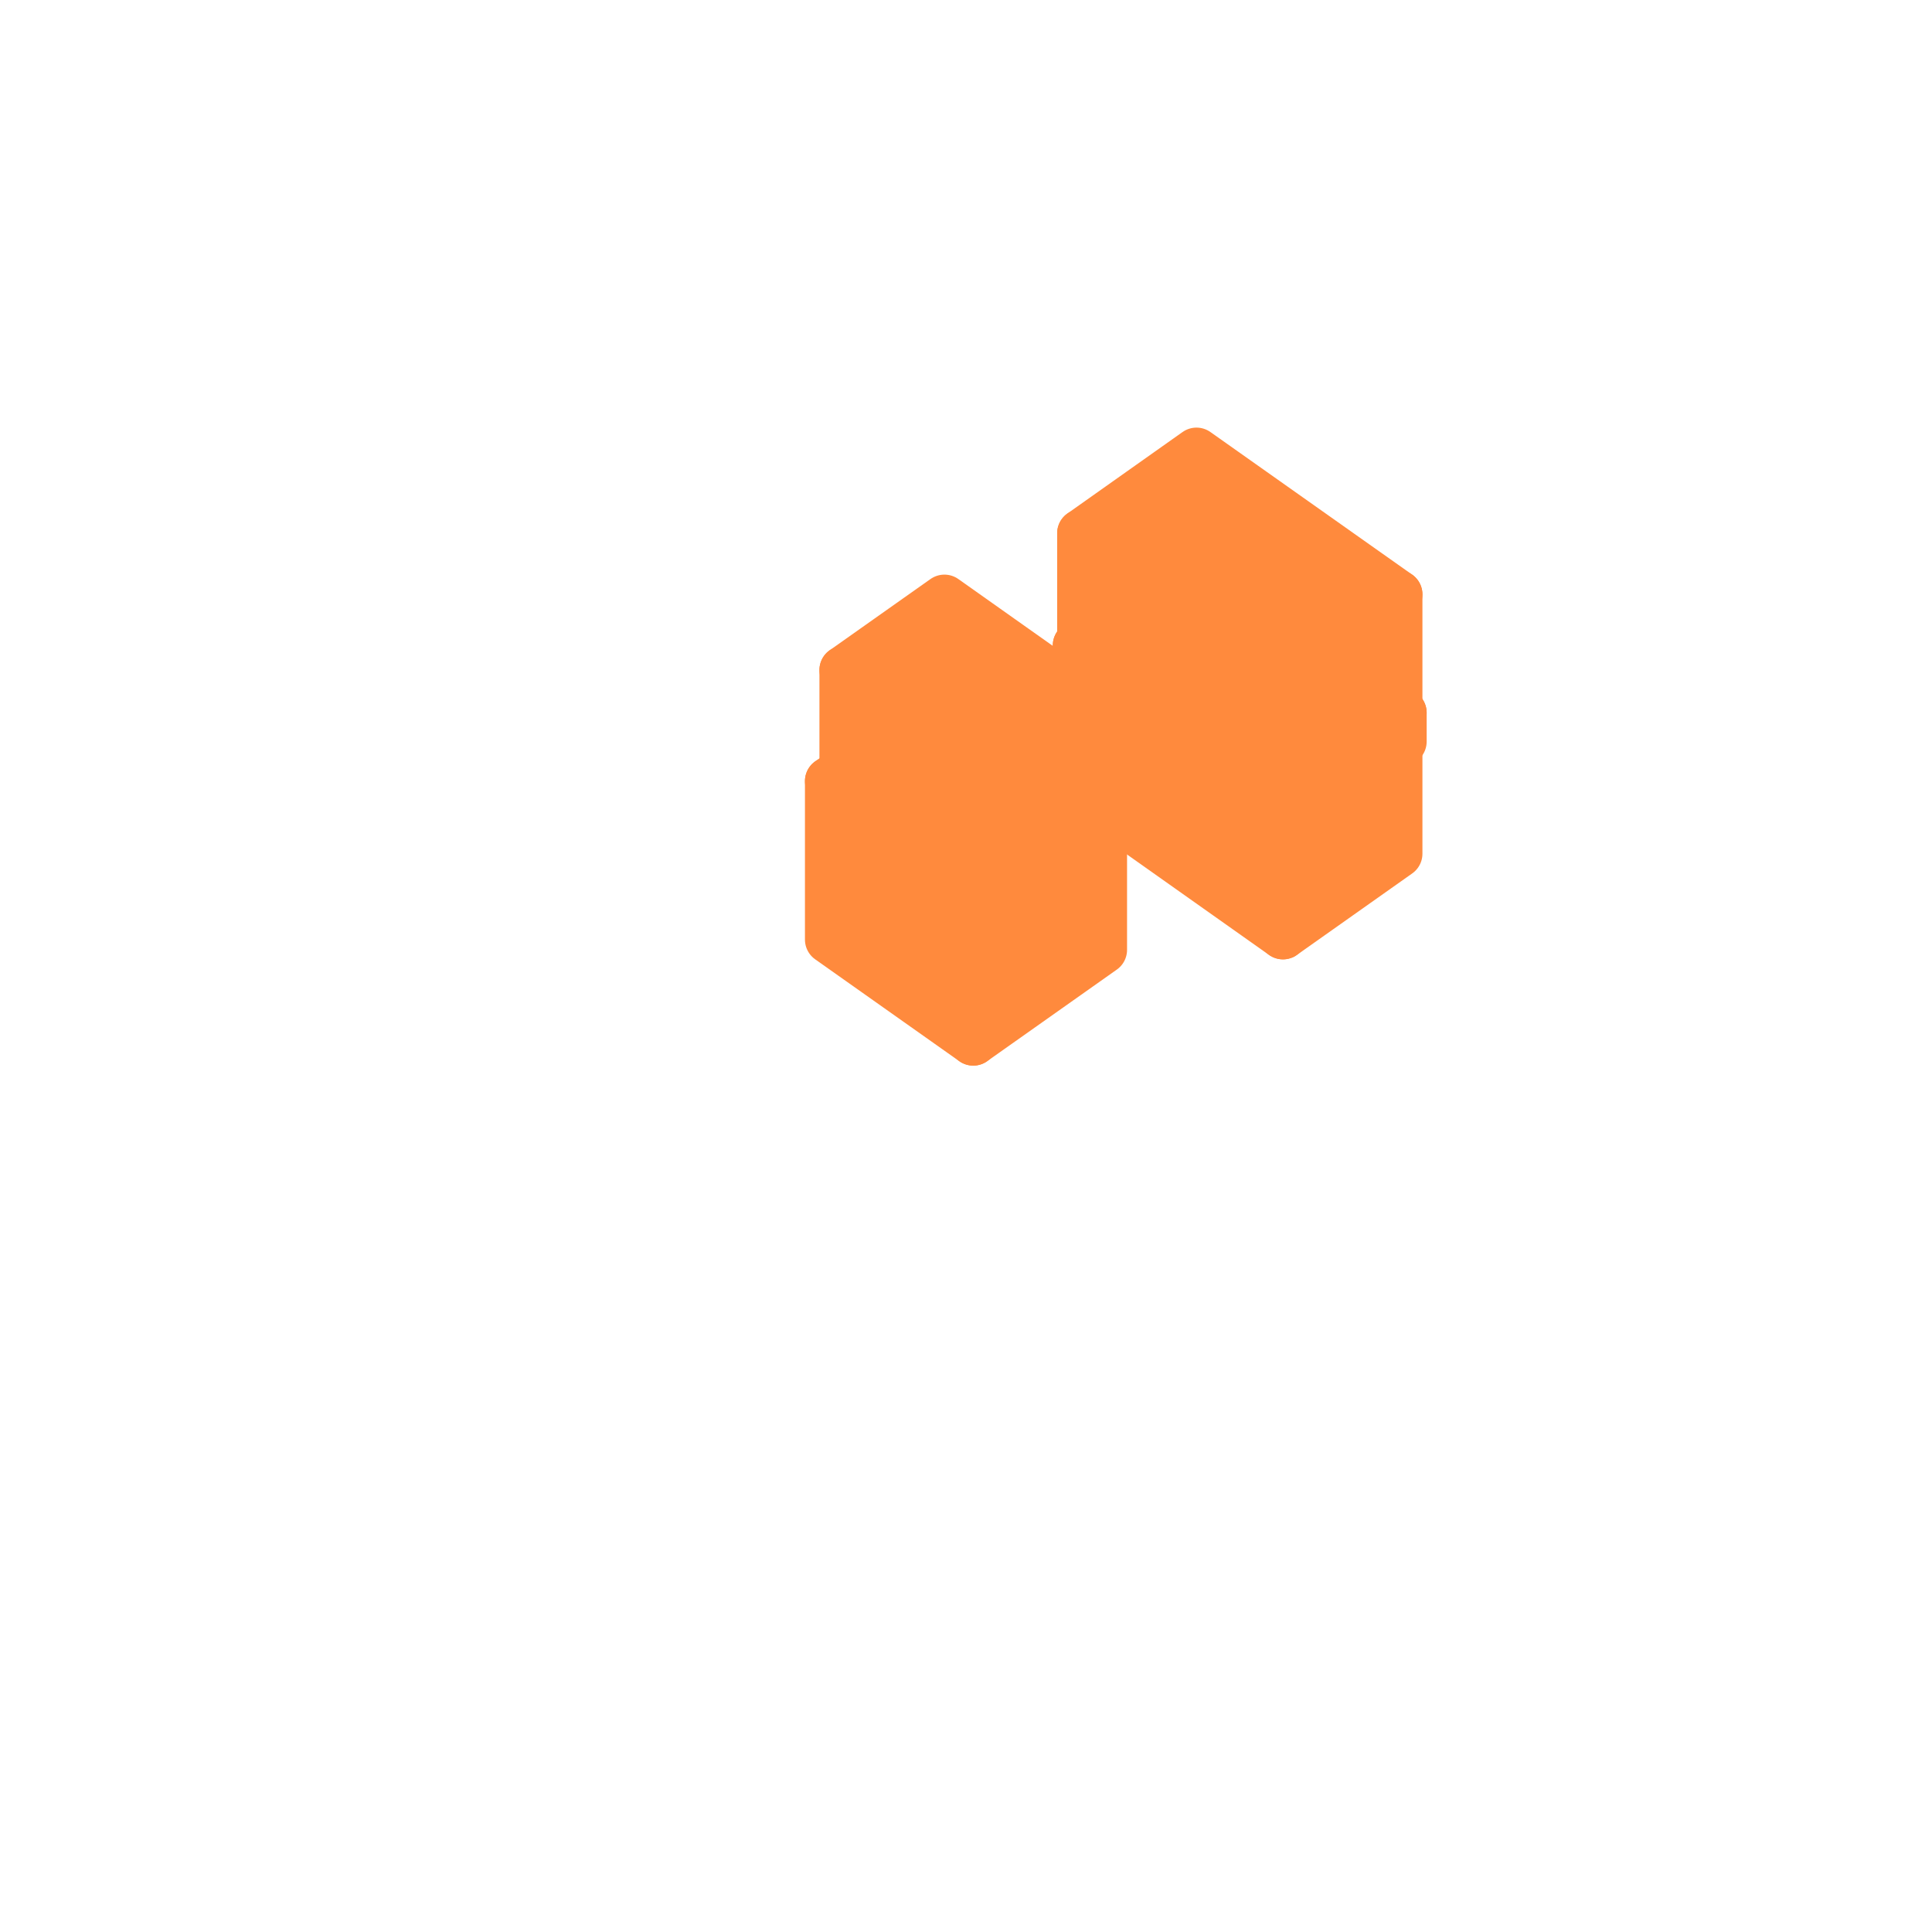
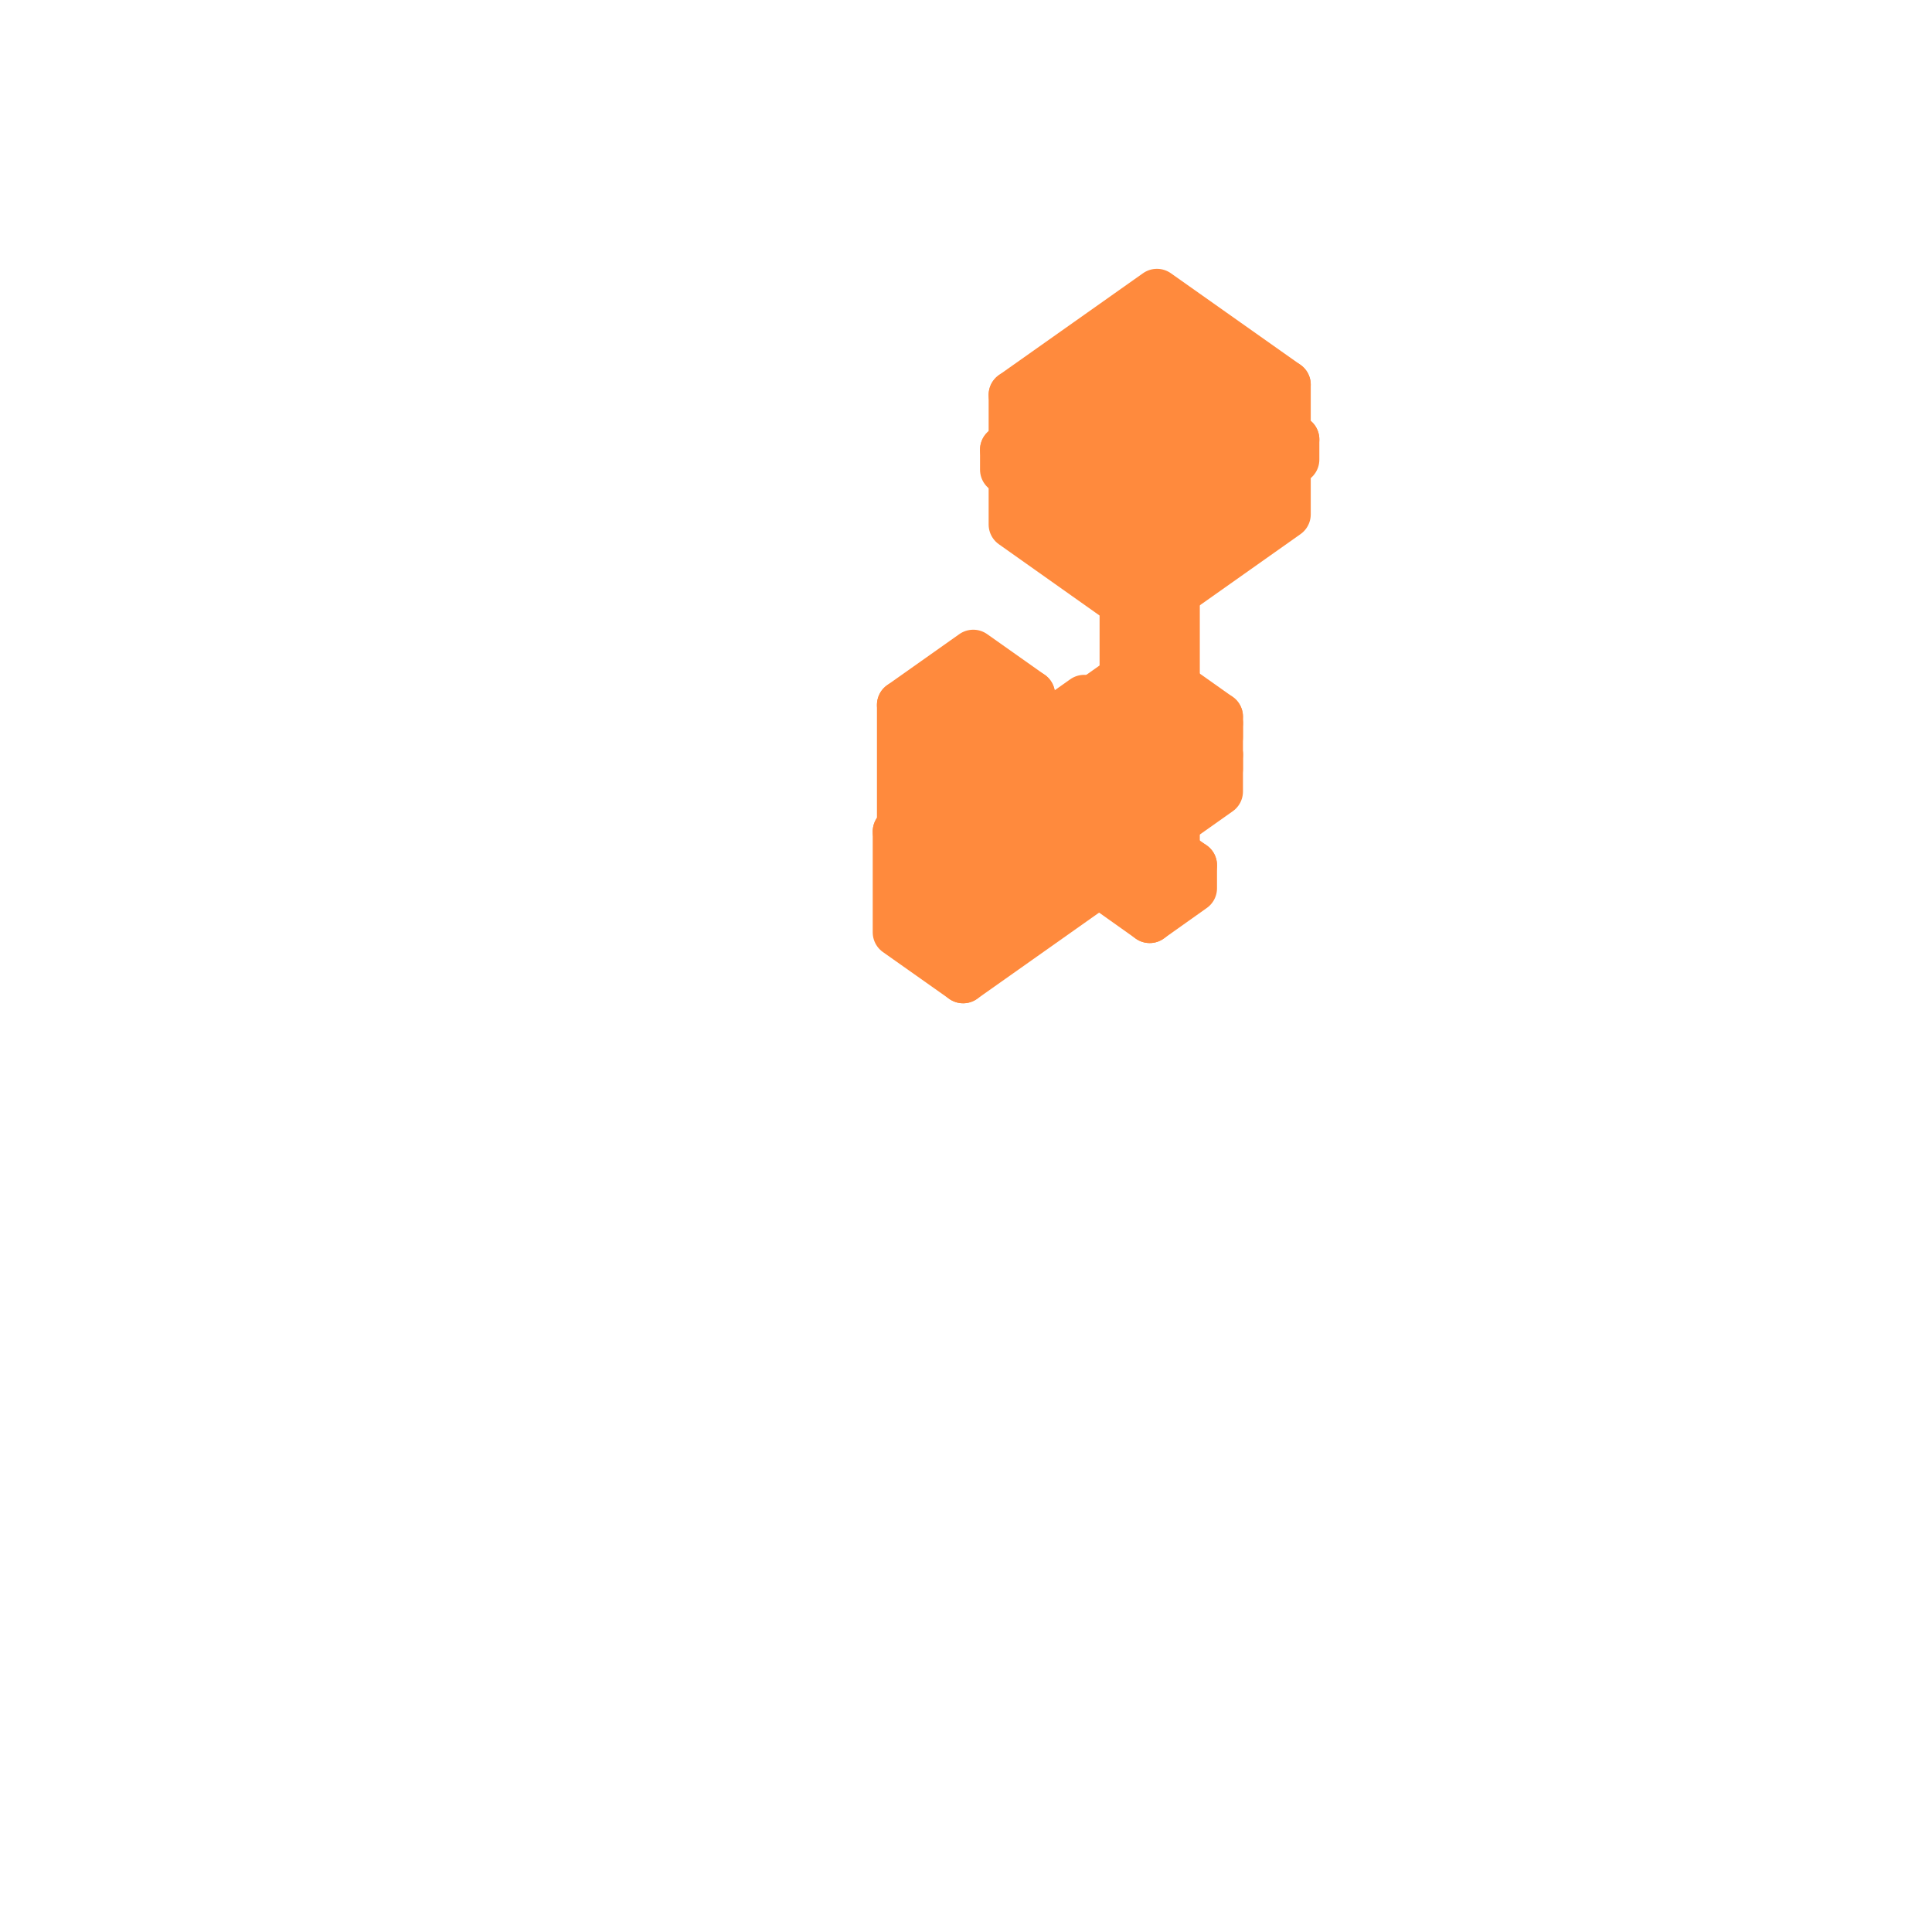
<svg xmlns="http://www.w3.org/2000/svg" viewBox="0 0 128 128" width="128" height="128" data-part-id="eq_hammer" data-type="equipment" data-direction="north">
  <g stroke="#ff8a3d" stroke-width="3.2" stroke-linejoin="round">
-     <path d="M80.23 45.88 L91.68 53.98 L91.68 40.61 L80.23 32.51 Z" fill="#ff8a3d" />
-     <path d="M85.29 52.62 L92.92 47.22 L78.99 37.36 L71.35 42.76 Z" fill="#ff8a3d" />
-     <path d="M91.68 53.98 L92.45 53.44 L92.45 40.07 L91.68 40.61 Z" fill="#ff8a3d" />
-     <path d="M91.68 40.61 L92.45 40.07 L80.99 31.97 L80.23 32.51 Z" fill="#ff8a3d" />
-     <path d="M71.64 52.51 L85.0 61.96 L85.0 44.78 L71.64 35.33 Z" fill="#ff8a3d" />
-     <path d="M71.35 44.67 L85.29 54.53 L85.29 52.62 L71.35 42.76 Z" fill="#ff8a3d" />
-     <path d="M85.0 61.96 L92.64 56.56 L92.64 39.38 L85.0 44.78 Z" fill="#ff8a3d" />
-     <path d="M85.29 54.53 L92.92 49.13 L92.92 47.22 L85.29 52.62 Z" fill="#ff8a3d" />
-     <path d="M85.0 44.78 L92.64 39.38 L79.27 29.93 L71.64 35.33 Z" fill="#ff8a3d" />
-     <path d="M69.15 57.97 L79.66 50.55 L79.66 47.68 L69.15 55.11 Z" fill="#ff8a3d" />
-     <path d="M69.15 55.11 L79.66 47.68 L76.98 45.79 L66.48 53.22 Z" fill="#ff8a3d" />
-     <path d="M66.48 56.08 L69.15 57.97 L69.15 55.11 L66.48 53.22 Z" fill="#ff8a3d" />
-     <path d="M54.93 62.25 L64.48 69.0 L64.48 58.5 L54.93 51.75 Z" fill="#ff8a3d" />
-     <path d="M64.48 69.0 L73.07 62.93 L73.07 52.43 L64.48 58.5 Z" fill="#ff8a3d" />
-     <path d="M64.48 58.5 L73.07 52.43 L63.52 45.68 L54.93 51.75 Z" fill="#ff8a3d" />
-     <path d="M55.89 52.03 L65.43 58.78 L65.43 51.14 L55.89 44.39 Z" fill="#ff8a3d" />
-     <path d="M65.43 51.14 L72.11 46.42 L62.57 39.67 L55.89 44.39 Z" fill="#ff8a3d" />
-     <path d="M65.43 58.78 L72.11 54.06 L72.11 46.42 L65.43 51.14 Z" fill="#ff8a3d" />
+     <path d="M76.17 59.35 L79.03 57.32 L76.17 55.3 L73.31 57.32 Z" fill="#ff8a3d" />
+     <path d="M73.31 58.85 L76.17 60.88 L76.17 59.35 L73.31 57.32 Z" fill="#ff8a3d" />
+     <path d="M76.17 60.88 L79.03 58.85 L79.03 57.32 L76.17 59.35 Z" fill="#ff8a3d" />
+     <path d="M76.17 48.24 L80.37 51.21 L80.37 50.26 L76.17 47.29 Z" fill="#ff8a3d" />
+     <path d="M80.37 50.26 L80.75 49.99 L76.55 47.02 L76.17 47.29 Z" fill="#ff8a3d" />
+     <path d="M80.37 51.21 L80.75 50.94 L80.75 49.99 L80.37 50.26 Z" fill="#ff8a3d" />
+     <path d="M76.17 46.14 L80.37 49.11 L80.37 48.16 L76.17 45.19 Z" fill="#ff8a3d" />
+     <path d="M80.37 48.16 L80.75 47.89 L76.55 44.92 L76.17 45.19 Z" fill="#ff8a3d" />
+     <path d="M80.37 49.11 L80.75 48.84 L80.75 47.89 L80.37 48.16 Z" fill="#ff8a3d" />
+     <path d="M71.59 51.9 L76.55 55.41 L76.55 50.45 L71.59 46.94 Z" fill="#ff8a3d" />
+     <path d="M76.55 55.41 L80.75 52.44 L80.75 47.48 L76.55 50.45 Z" fill="#ff8a3d" />
+     <path d="M76.55 50.45 L80.75 47.48 L75.79 43.97 L71.59 46.94 Z" fill="#ff8a3d" />
+     <path d="M65.62 55.0 L70.4 51.62 L70.4 50.19 L65.62 53.56 Z" fill="#ff8a3d" />
+     <path d="M65.62 53.56 L70.4 50.19 L69.92 49.85 L65.15 53.23 Z" fill="#ff8a3d" />
+     <path d="M74.45 57.32 L76.17 58.54 L76.17 34.67 L74.45 33.46 Z" fill="#ff8a3d" />
+     <path d="M76.17 58.54 L77.89 57.32 L77.89 33.46 L76.17 34.67 Z" fill="#ff8a3d" />
+     <path d="M65.15 54.66 L65.62 55.0 L65.62 53.56 L65.15 53.23 Z" fill="#ff8a3d" />
+     <path d="M70.49 58.44 L75.26 55.06 L75.26 53.63 L70.49 57.01 Z" fill="#ff8a3d" />
+     <path d="M70.49 57.01 L75.26 53.63 L74.79 53.29 L70.01 56.67 Z" fill="#ff8a3d" />
+     <path d="M63.81 64.87 L76.22 56.1 L76.22 49.42 L63.81 58.19 Z" fill="#ff8a3d" />
+     <path d="M70.01 58.1 L70.49 58.44 L70.49 57.01 L70.01 56.67 Z" fill="#ff8a3d" />
+     <path d="M63.81 58.19 L76.22 49.42 L71.83 46.31 L59.42 55.09 Z" fill="#ff8a3d" />
+     <path d="M59.42 61.77 L63.81 64.87 L63.81 58.19 L59.42 55.09 Z" fill="#ff8a3d" />
+     <path d="M77.6 27.24 L84.29 31.97 L84.29 26.24 L77.6 21.52 Z" fill="#ff8a3d" />
+     <path d="M76.17 34.67 L77.89 33.46 L76.17 32.24 L74.45 33.46 Z" fill="#ff8a3d" />
+     <path d="M84.29 26.24 L85.05 25.7 L78.37 20.98 L77.6 21.52 Z" fill="#ff8a3d" />
+     <path d="M84.29 31.97 L85.05 31.43 L85.05 25.7 L84.29 26.24 Z" fill="#ff8a3d" />
+     <path d="M75.69 36.27 L85.81 29.11 L76.65 22.63 L66.53 29.79 Z" fill="#ff8a3d" />
+     <path d="M63.52 59.9 L68.3 56.52 L68.3 46.02 L63.52 49.4 Z" fill="#ff8a3d" />
+     <path d="M59.7 57.2 L63.52 59.9 L63.52 49.4 L59.7 46.7 Z" fill="#ff8a3d" />
+     <path d="M75.69 40.83 L85.24 34.08 L85.24 25.48 L75.69 32.23 Z" fill="#ff8a3d" />
+     <path d="M75.69 32.23 L85.24 25.48 L76.65 19.41 L67.1 26.16 Z" fill="#ff8a3d" />
+     <path d="M63.52 49.4 L68.3 46.02 L64.48 43.32 L59.7 46.7 Z" fill="#ff8a3d" />
+     <path d="M75.69 37.6 L85.81 30.45 L85.81 29.11 L75.69 36.27 Z" fill="#ff8a3d" />
+     <path d="M67.1 34.75 L75.69 40.83 L75.69 32.23 L67.1 26.16 Z" fill="#ff8a3d" />
+     <path d="M66.53 31.12 L75.69 37.6 L75.69 36.27 L66.53 29.79 Z" fill="#ff8a3d" />
  </g>
</svg>
